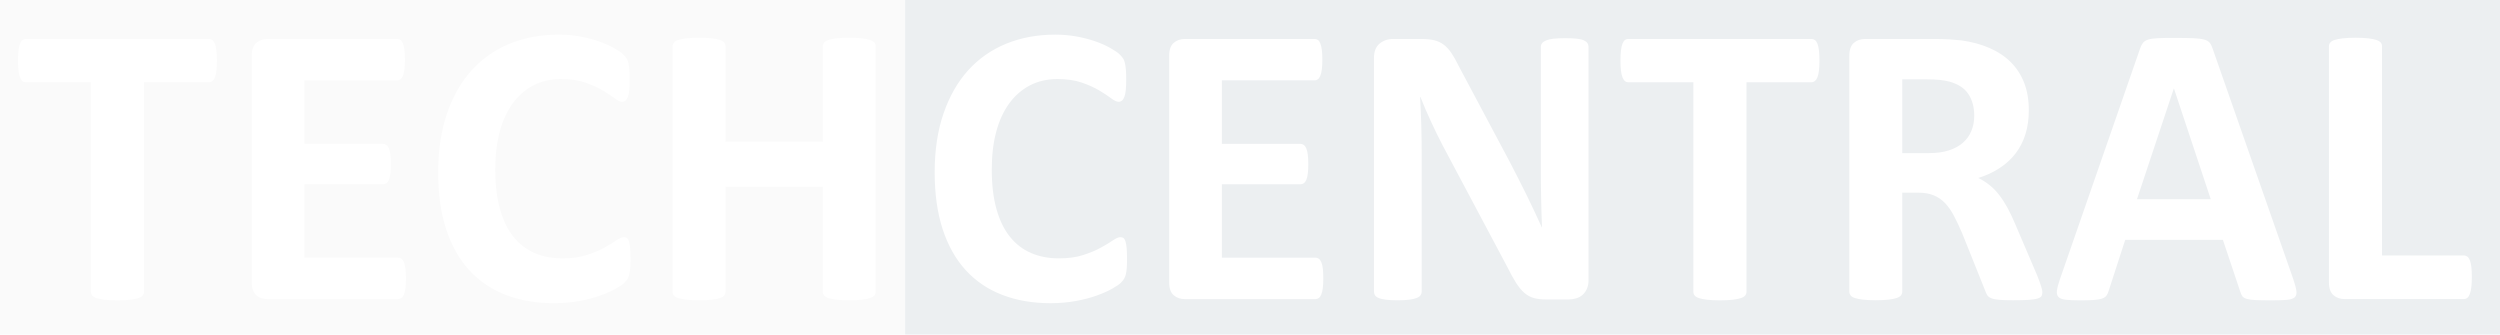
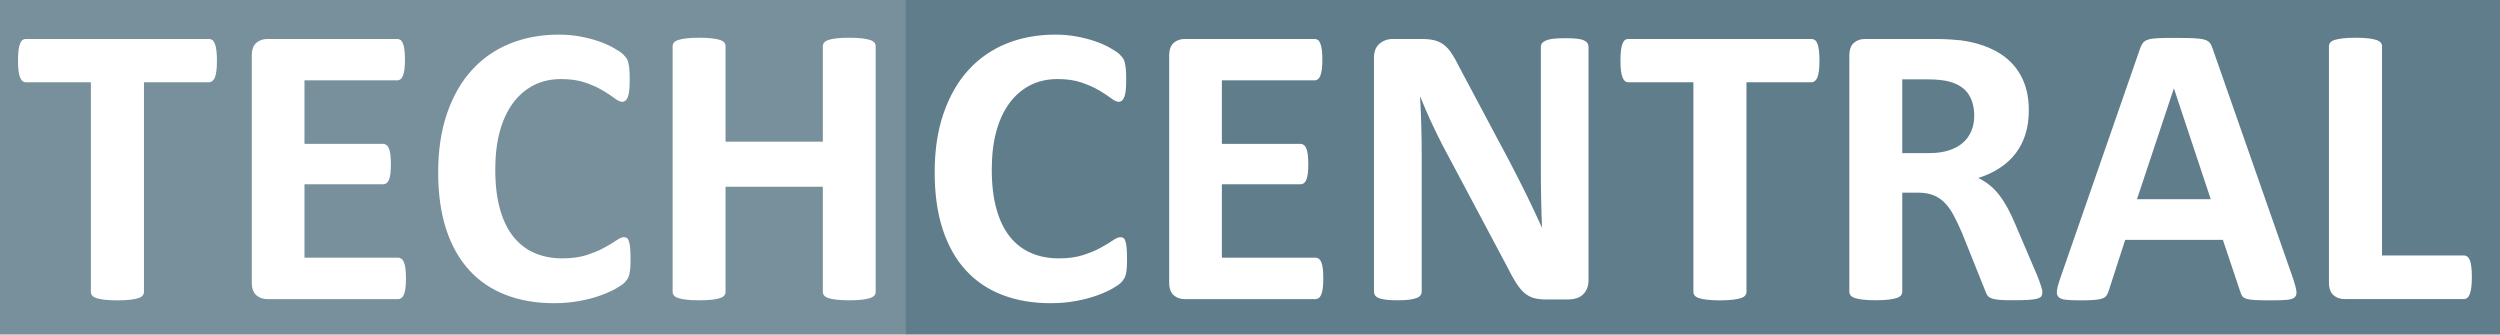
- <svg xmlns="http://www.w3.org/2000/svg" version="1.1" id="Layer_1" x="0px" y="0px" viewBox="2217 -275 4483.9 600" style="enable-background:new 2217 -275 4483.9 600;" xml:space="preserve">
-   <style type="text/css">
- 	.st0{fill:#FAFAFA;}
- 	.st1{fill:#ECEFF1;}
- </style>
+ <svg xmlns="http://www.w3.org/2000/svg" version="1.1" id="Layer_1" x="0px" y="0px" viewBox="1642 16 4483.9 600" style="enable-background:new 1642 16 4483.9 600;" xml:space="preserve">
  <g id="XMLID_16_">
    <g>
-       <path class="st0" d="M2217-275v600h1623.4v-600H2217z M2605.2-148.3c-0.6,4.9-1.5,8.9-2.7,11.9s-2.7,5.2-4.5,6.7    c-1.8,1.4-3.8,2.2-5.9,2.2h-116.9v376c0,2.4-0.8,4.6-2.3,6.5c-1.6,1.9-4.1,3.5-7.8,4.7c-3.6,1.2-8.5,2.2-14.6,2.9    c-6.1,0.7-13.8,1.1-22.9,1.1c-9.1,0-16.8-0.4-22.9-1.1c-6.1-0.7-11-1.7-14.6-2.9s-6.2-2.8-7.8-4.7c-1.6-1.9-2.3-4.1-2.3-6.5v-376    h-116.7c-2.4,0-4.5-0.7-6.1-2.2c-1.7-1.4-3.1-3.7-4.3-6.7s-2.1-7-2.7-11.9c-0.6-4.9-0.9-10.9-0.9-17.8c0-7.2,0.3-13.3,0.9-18.4    c0.6-5,1.5-9.1,2.7-12.1s2.6-5.2,4.3-6.5c1.7-1.3,3.7-2,6.1-2H2592c2.2,0,4.1,0.7,5.9,2c1.8,1.3,3.3,3.5,4.5,6.5s2.1,7,2.7,12.1    c0.7,5,1,11.1,1,18.4C2606.1-159.1,2605.8-153.2,2605.2-148.3z M2944.2,241.8c-0.6,4.7-1.5,8.5-2.7,11.4c-1.2,2.9-2.7,5-4.5,6.3    s-3.8,2-5.9,2h-234.4c-7.9,0-14.6-2.3-20-7s-8.1-12.3-8.1-22.9v-406.8c0-10.6,2.7-18.2,8.1-22.9c5.4-4.7,12.1-7,20-7h232.9    c2.2,0,4.1,0.6,5.8,1.8s3.1,3.3,4.3,6.3s2.1,6.9,2.7,11.5c0.6,4.7,0.9,10.6,0.9,17.8c0,6.7-0.3,12.4-0.9,17.1    c-0.6,4.7-1.5,8.5-2.7,11.4c-1.2,2.9-2.6,5-4.3,6.3s-3.6,2-5.8,2h-166.5V-17H2904c2.2,0,4.1,0.7,6,2c1.8,1.3,3.3,3.4,4.5,6.1    c1.2,2.8,2.1,6.5,2.7,11.2c0.6,4.7,0.9,10.4,0.9,17.1c0,7-0.3,12.7-0.9,17.3c-0.6,4.6-1.5,8.2-2.7,11s-2.7,4.7-4.5,6    c-1.8,1.2-3.8,1.8-6,1.8h-140.9v131.6h168c2.2,0,4.1,0.7,5.9,2c1.8,1.3,3.3,3.4,4.5,6.3c1.2,2.9,2.1,6.7,2.7,11.4    c0.6,4.7,0.9,10.5,0.9,17.5S2944.8,237.1,2944.2,241.8z M3347.4,206c-0.4,4.2-0.9,7.8-1.6,10.8s-1.7,5.6-2.9,7.7    c-1.2,2.2-3.1,4.6-5.8,7.4c-2.7,2.8-7.8,6.3-15.3,10.6c-7.6,4.3-16.8,8.5-27.8,12.4c-10.9,4-23.4,7.3-37.5,9.9    c-14.1,2.6-29.3,4-45.6,4c-32,0-60.8-4.9-86.5-14.8c-25.7-9.8-47.6-24.6-65.6-44.2s-31.8-44-41.5-73.4    c-9.6-29.3-14.4-63.4-14.4-102.4c0-39.7,5.3-74.9,15.9-105.6c10.6-30.8,25.4-56.6,44.3-77.5c19-20.9,41.8-36.8,68.3-47.6    c26.6-10.8,55.8-16.2,87.8-16.2c13,0,25.5,1.1,37.5,3.2c12,2.2,23.1,5,33.3,8.5s19.4,7.5,27.6,12.1c8.2,4.6,13.9,8.5,17.1,11.7    s5.5,6,6.7,8.1c1.2,2.2,2.2,4.9,2.9,8.3c0.7,3.4,1.3,7.3,1.6,11.9c0.4,4.6,0.5,10.2,0.5,16.9c0,7.2-0.2,13.3-0.7,18.4    c-0.5,5.1-1.3,9.1-2.5,12.3c-1.2,3.1-2.6,5.4-4.3,6.9c-1.7,1.4-3.6,2.2-5.8,2.2c-3.6,0-8.2-2.1-13.7-6.3s-12.7-8.9-21.4-14.1    c-8.8-5.2-19.2-9.9-31.4-14.1c-12.1-4.2-26.6-6.3-43.4-6.3c-18.5,0-35,3.8-49.6,11.4c-14.5,7.6-26.9,18.4-37.1,32.4    c-10.2,14.1-18,31.1-23.3,51c-5.3,19.9-7.9,42.4-7.9,67.4c0,27.4,2.8,51.1,8.5,71.2c5.6,20.1,13.7,36.6,24.2,49.6    s23.1,22.7,37.8,29c14.8,6.4,31.4,9.6,49.9,9.6c16.8,0,31.4-2,43.6-6c12.3-4,22.8-8.3,31.5-13.2c8.8-4.8,16-9.1,21.6-13    c5.6-3.8,10-5.8,13.2-5.8c2.4,0,4.3,0.5,5.8,1.4c1.4,1,2.6,2.9,3.6,5.8s1.7,6.9,2.2,12.1s0.7,12.4,0.7,21    C3347.9,196.7,3347.7,201.8,3347.4,206z M3787.6,248.4c0,2.4-0.8,4.6-2.3,6.5c-1.6,1.9-4.1,3.5-7.8,4.7s-8.4,2.2-14.4,2.9    c-6,0.7-13.6,1.1-22.7,1.1c-9.4,0-17.1-0.4-23.3-1.1c-6.1-0.7-10.9-1.7-14.4-2.9c-3.5-1.2-6-2.8-7.6-4.7c-1.6-1.9-2.3-4.1-2.3-6.5    V59.9h-174.5v188.5c0,2.4-0.7,4.6-2.2,6.5c-1.4,1.9-4,3.5-7.6,4.7s-8.4,2.2-14.4,2.9c-6,0.7-13.7,1.1-23.1,1.1    c-9.1,0-16.8-0.4-22.9-1.1c-6.1-0.7-11-1.7-14.6-2.9s-6.2-2.8-7.8-4.7c-1.6-1.9-2.3-4.1-2.3-6.5v-440.5c0-2.4,0.8-4.6,2.3-6.5    c1.6-1.9,4.1-3.5,7.8-4.7c3.6-1.2,8.5-2.2,14.6-2.9c6.1-0.7,13.8-1.1,22.9-1.1c9.4,0,17.1,0.4,23.1,1.1s10.8,1.7,14.4,2.9    c3.6,1.2,6.1,2.8,7.6,4.7c1.4,1.9,2.2,4.1,2.2,6.5v171.2h174.5v-171.2c0-2.4,0.8-4.6,2.3-6.5c1.6-1.9,4.1-3.5,7.6-4.7    s8.3-2.2,14.4-2.9c6.1-0.7,13.9-1.1,23.3-1.1c9.1,0,16.7,0.4,22.7,1.1s10.8,1.7,14.4,2.9c3.6,1.2,6.2,2.8,7.8,4.7    c1.6,1.9,2.3,4.1,2.3,6.5V248.4z" />
+       <path style="fill:#78909C;" d="M1642,16v600h1623.4V16H1642z M2030.2,142.7c-0.6,4.9-1.5,8.9-2.7,11.9s-2.7,5.2-4.5,6.7    c-1.8,1.4-3.8,2.2-5.9,2.2h-116.9v376c0,2.4-0.8,4.6-2.3,6.5c-1.6,1.9-4.1,3.5-7.8,4.7c-3.6,1.2-8.5,2.2-14.6,2.9    c-6.1,0.7-13.8,1.1-22.9,1.1c-9.1,0-16.8-0.4-22.9-1.1c-6.1-0.7-11-1.7-14.6-2.9c-3.6-1.2-6.2-2.8-7.8-4.7s-2.3-4.1-2.3-6.5v-376    h-116.7c-2.4,0-4.5-0.7-6.1-2.2c-1.7-1.4-3.1-3.7-4.3-6.7s-2.1-7-2.7-11.9c-0.6-4.9-0.9-10.9-0.9-17.8c0-7.2,0.3-13.3,0.9-18.4    c0.6-5,1.5-9.1,2.7-12.1s2.6-5.2,4.3-6.5s3.7-2,6.1-2H2017c2.2,0,4.1,0.7,5.9,2c1.8,1.3,3.3,3.5,4.5,6.5s2.1,7,2.7,12.1    c0.7,5,1,11.1,1,18.4C2031.1,131.9,2030.8,137.8,2030.2,142.7z M2369.2,532.8c-0.6,4.7-1.5,8.5-2.7,11.4c-1.2,2.9-2.7,5-4.5,6.3    s-3.8,2-5.9,2h-234.4c-7.9,0-14.6-2.3-20-7s-8.1-12.3-8.1-22.9V115.8c0-10.6,2.7-18.2,8.1-22.9c5.4-4.7,12.1-7,20-7h232.9    c2.2,0,4.1,0.6,5.8,1.8s3.1,3.3,4.3,6.3s2.1,6.9,2.7,11.5c0.6,4.7,0.9,10.6,0.9,17.8c0,6.7-0.3,12.4-0.9,17.1    c-0.6,4.7-1.5,8.5-2.7,11.4s-2.6,5-4.3,6.3s-3.6,2-5.8,2h-166.5V274H2329c2.2,0,4.1,0.7,6,2c1.8,1.3,3.3,3.4,4.5,6.1    c1.2,2.8,2.1,6.5,2.7,11.2c0.6,4.7,0.9,10.4,0.9,17.1c0,7-0.3,12.7-0.9,17.3c-0.6,4.6-1.5,8.2-2.7,11c-1.2,2.8-2.7,4.7-4.5,6    c-1.8,1.2-3.8,1.8-6,1.8h-140.9v131.6h168c2.2,0,4.1,0.7,5.9,2c1.8,1.3,3.3,3.4,4.5,6.3c1.2,2.9,2.1,6.7,2.7,11.4    c0.6,4.7,0.9,10.5,0.9,17.5S2369.8,528.1,2369.2,532.8z M2772.4,497c-0.4,4.2-0.9,7.8-1.6,10.8s-1.7,5.6-2.9,7.7    c-1.2,2.2-3.1,4.6-5.8,7.4c-2.7,2.8-7.8,6.3-15.3,10.6c-7.6,4.3-16.8,8.5-27.8,12.4c-10.9,4-23.4,7.3-37.5,9.9s-29.3,4-45.6,4    c-32,0-60.8-4.9-86.5-14.8c-25.7-9.8-47.6-24.6-65.6-44.2s-31.8-44-41.5-73.4c-9.6-29.3-14.4-63.4-14.4-102.4    c0-39.7,5.3-74.9,15.9-105.6c10.6-30.8,25.4-56.6,44.3-77.5c19-20.9,41.8-36.8,68.3-47.6c26.6-10.8,55.8-16.2,87.8-16.2    c13,0,25.5,1.1,37.5,3.2c12,2.2,23.1,5,33.3,8.5s19.4,7.5,27.6,12.1c8.2,4.6,13.9,8.5,17.1,11.7s5.5,6,6.7,8.1    c1.2,2.2,2.2,4.9,2.9,8.3c0.7,3.4,1.3,7.3,1.6,11.9c0.4,4.6,0.5,10.2,0.5,16.9c0,7.2-0.2,13.3-0.7,18.4c-0.5,5.1-1.3,9.1-2.5,12.3    c-1.2,3.1-2.6,5.4-4.3,6.9c-1.7,1.4-3.6,2.2-5.8,2.2c-3.6,0-8.2-2.1-13.7-6.3s-12.7-8.9-21.4-14.1c-8.8-5.2-19.2-9.9-31.4-14.1    c-12.1-4.2-26.6-6.3-43.4-6.3c-18.5,0-35,3.8-49.6,11.4c-14.5,7.6-26.9,18.4-37.1,32.4c-10.2,14.1-18,31.1-23.3,51    s-7.9,42.4-7.9,67.4c0,27.4,2.8,51.1,8.5,71.2c5.6,20.1,13.7,36.6,24.2,49.6s23.1,22.7,37.8,29c14.8,6.4,31.4,9.6,49.9,9.6    c16.8,0,31.4-2,43.6-6c12.3-4,22.8-8.3,31.5-13.2c8.8-4.8,16-9.1,21.6-13c5.6-3.8,10-5.8,13.2-5.8c2.4,0,4.3,0.5,5.8,1.4    c1.4,1,2.6,2.9,3.6,5.8c1,2.9,1.7,6.9,2.2,12.1s0.7,12.4,0.7,21C2772.9,487.7,2772.7,492.8,2772.4,497z M3212.6,539.4    c0,2.4-0.8,4.6-2.3,6.5c-1.6,1.9-4.1,3.5-7.8,4.7c-3.7,1.2-8.4,2.2-14.4,2.9c-6,0.7-13.6,1.1-22.7,1.1c-9.4,0-17.1-0.4-23.3-1.1    c-6.1-0.7-10.9-1.7-14.4-2.9c-3.5-1.2-6-2.8-7.6-4.7s-2.3-4.1-2.3-6.5V350.9h-174.5v188.5c0,2.4-0.7,4.6-2.2,6.5    c-1.4,1.9-4,3.5-7.6,4.7c-3.6,1.2-8.4,2.2-14.4,2.9c-6,0.7-13.7,1.1-23.1,1.1c-9.1,0-16.8-0.4-22.9-1.1c-6.1-0.7-11-1.7-14.6-2.9    c-3.6-1.2-6.2-2.8-7.8-4.7s-2.3-4.1-2.3-6.5V98.9c0-2.4,0.8-4.6,2.3-6.5c1.6-1.9,4.1-3.5,7.8-4.7c3.6-1.2,8.5-2.2,14.6-2.9    s13.8-1.1,22.9-1.1c9.4,0,17.1,0.4,23.1,1.1s10.8,1.7,14.4,2.9c3.6,1.2,6.1,2.8,7.6,4.7c1.4,1.9,2.2,4.1,2.2,6.5v171.2h174.5V98.9    c0-2.4,0.8-4.6,2.3-6.5c1.6-1.9,4.1-3.5,7.6-4.7s8.3-2.2,14.4-2.9c6.1-0.7,13.9-1.1,23.3-1.1c9.1,0,16.7,0.4,22.7,1.1    s10.8,1.7,14.4,2.9c3.6,1.2,6.2,2.8,7.8,4.7s2.3,4.1,2.3,6.5V539.4z" />
    </g>
    <g>
-       <path class="st1" d="M5713.1-128.7c-4.8-1.2-10.3-2.2-16.4-2.9c-6.1-0.7-14.6-1.1-25.4-1.1h-42.5V-0.4h48.3    c13.5,0,25.2-1.6,35.3-4.9c10.1-3.2,18.5-7.8,25.2-13.7s11.8-12.9,15.1-21.1c3.5-8,5.2-17.2,5.2-27.3c0-15.4-3.5-28.4-10.5-38.9    C5740.4-116.9,5729-124.3,5713.1-128.7z" />
-       <path class="st1" d="M3840.4-275v600h2860.5v-600H3840.4z M4237.9,206c-0.4,4.2-0.9,7.8-1.6,10.8s-1.7,5.6-2.9,7.7    c-1.2,2.2-3.1,4.6-5.8,7.4c-2.7,2.8-7.8,6.3-15.3,10.6c-7.6,4.3-16.8,8.5-27.8,12.4c-10.9,4-23.4,7.3-37.5,9.9    c-14.1,2.6-29.3,4-45.6,4c-32,0-60.8-4.9-86.5-14.8c-25.7-9.8-47.6-24.6-65.6-44.2s-31.8-44-41.5-73.4    c-9.6-29.3-14.4-63.4-14.4-102.4c0-39.7,5.3-74.9,15.9-105.6c10.6-30.8,25.4-56.6,44.3-77.5c19-20.9,41.8-36.8,68.3-47.6    c26.6-10.8,55.8-16.2,87.8-16.2c13,0,25.5,1.1,37.5,3.2c12,2.2,23.1,5,33.3,8.5s19.4,7.5,27.6,12.1c8.2,4.6,13.9,8.5,17.1,11.7    s5.5,6,6.7,8.1c1.2,2.2,2.2,4.9,2.9,8.3c0.7,3.4,1.3,7.3,1.6,11.9c0.4,4.6,0.5,10.2,0.5,16.9c0,7.2-0.2,13.3-0.7,18.4    c-0.5,5.1-1.3,9.1-2.5,12.3c-1.2,3.1-2.6,5.4-4.3,6.9c-1.7,1.4-3.6,2.2-5.8,2.2c-3.6,0-8.2-2.1-13.7-6.3s-12.7-8.9-21.4-14.1    c-8.8-5.2-19.2-9.9-31.4-14.1c-12.1-4.2-26.6-6.3-43.4-6.3c-18.5,0-35,3.8-49.6,11.4c-14.5,7.6-26.9,18.4-37.1,32.4    c-10.2,14.1-18,31.1-23.3,51c-5.3,19.9-7.9,42.4-7.9,67.4c0,27.4,2.8,51.1,8.5,71.2c5.6,20.1,13.7,36.6,24.2,49.6    s23.1,22.7,37.8,29c14.8,6.4,31.4,9.6,49.9,9.6c16.8,0,31.4-2,43.6-6c12.3-4,22.8-8.3,31.5-13.2c8.8-4.8,16-9.1,21.6-13    c5.6-3.8,10-5.8,13.2-5.8c2.4,0,4.3,0.5,5.8,1.4c1.4,1,2.6,2.9,3.6,5.8s1.7,6.9,2.2,12.1c0.5,5.5,0.7,12.4,0.7,21    C4238.4,196.7,4238.2,201.8,4237.9,206z M4589.5,241.8c-0.6,4.7-1.5,8.5-2.7,11.4c-1.2,2.9-2.7,5-4.5,6.3s-3.8,2-5.9,2h-234.3    c-7.9,0-14.6-2.3-20-7s-8.1-12.3-8.1-22.9v-406.8c0-10.6,2.7-18.2,8.1-22.9s12.1-7,20-7H4575c2.2,0,4.1,0.6,5.8,1.8    c1.7,1.2,3.1,3.3,4.3,6.3s2.1,6.9,2.7,11.5c0.6,4.7,0.9,10.6,0.9,17.8c0,6.7-0.3,12.4-0.9,17.1s-1.5,8.5-2.7,11.4    c-1.2,2.9-2.6,5-4.3,6.3c-1.7,1.3-3.6,2-5.8,2h-166.5V-17h141c2.2,0,4.1,0.7,5.9,2s3.3,3.4,4.5,6.1c1.2,2.8,2.1,6.5,2.7,11.2    s0.9,10.4,0.9,17.1c0,7-0.3,12.7-0.9,17.3c-0.6,4.6-1.5,8.2-2.7,11s-2.7,4.7-4.5,6c-1.8,1.2-3.8,1.8-5.9,1.8h-141v131.6h168    c2.2,0,4.1,0.7,5.9,2c1.8,1.3,3.3,3.4,4.5,6.3c1.2,2.9,2.1,6.7,2.7,11.4c0.5,4.7,0.8,10.5,0.8,17.5S4590.1,237.1,4589.5,241.8z     M5063.2,243c-1.9,4.3-4.5,7.9-7.7,10.8c-3.3,2.9-7.1,5-11.5,6.3s-9,2-13.5,2H4990c-8.4,0-15.7-0.8-21.8-2.5    c-6.1-1.7-11.8-4.7-17-9.2c-5.2-4.4-10.1-10.5-15-18c-4.8-7.6-10.2-17.4-16.2-29.4L4804-15.1c-6.7-13-13.6-27-20.5-42    c-7-15-13.2-29.6-18.8-43.8h-0.7c1,17.3,1.7,34.5,2.2,51.7s0.7,34.9,0.7,53.2v244c0,2.4-0.7,4.6-2,6.5c-1.3,1.9-3.6,3.6-6.9,4.9    s-7.6,2.3-13.2,3.1c-5.5,0.7-12.6,1.1-21.3,1.1c-8.4,0-15.4-0.4-20.9-1.1s-9.9-1.7-13-3.1c-3.1-1.3-5.3-2.9-6.5-4.9    c-1.2-1.9-1.8-4.1-1.8-6.5v-419.2c0-11.3,3.3-19.8,9.9-25.4c6.6-5.6,14.7-8.5,24.3-8.5h50.8c9.1,0,16.8,0.8,23.1,2.3    c6.3,1.5,11.8,4.1,16.8,7.8c4.9,3.6,9.6,8.6,13.9,15c4.3,6.4,8.8,14.2,13.3,23.6l90.8,170.5c5.3,10.3,10.5,20.5,15.7,30.5    s10.1,19.9,15,29.9c4.8,10,9.5,19.8,14.1,29.4c4.6,9.6,9,19.2,13.3,28.8h0.4c-0.7-16.8-1.3-34.4-1.6-52.6    c-0.4-18.3-0.5-35.7-0.5-52.3V-191c0-2.4,0.7-4.6,2.2-6.5c1.4-1.9,3.8-3.6,7.2-5c3.4-1.4,7.8-2.5,13.3-3.1    c5.5-0.6,12.6-0.9,21.3-0.9c8.2,0,15,0.3,20.6,0.9c5.5,0.6,9.8,1.6,12.8,3.1c3,1.4,5.1,3.1,6.3,5c1.2,1.9,1.8,4.1,1.8,6.5l0,419.2    C5066.1,233.7,5065.1,238.7,5063.2,243z M5479.4-148.3c-0.6,4.9-1.5,8.9-2.7,11.9s-2.7,5.2-4.5,6.7c-1.8,1.4-3.8,2.2-6,2.2h-116.8    v376c0,2.4-0.8,4.6-2.3,6.5c-1.6,1.9-4.1,3.5-7.8,4.7c-3.6,1.2-8.5,2.2-14.6,2.9s-13.8,1.1-22.9,1.1s-16.8-0.4-22.9-1.1    s-11-1.7-14.6-2.9s-6.2-2.8-7.8-4.7c-1.6-1.9-2.3-4.1-2.3-6.5v-376h-116.8c-2.4,0-4.4-0.7-6.1-2.2c-1.7-1.4-3.1-3.7-4.3-6.7    c-1.2-3-2.1-7-2.7-11.9c-0.6-4.9-0.9-10.9-0.9-17.8c0-7.2,0.3-13.3,0.9-18.4c0.6-5,1.5-9.1,2.7-12.1s2.6-5.2,4.3-6.5    c1.7-1.3,3.7-2,6.1-2h328.8c2.2,0,4.1,0.7,6,2c1.8,1.3,3.3,3.5,4.5,6.5s2.1,7,2.7,12.1c0.6,5,0.9,11.1,0.9,18.4    C5480.3-159.1,5480-153.2,5479.4-148.3z M5878.7,255.8c-1,1.8-3.2,3.3-6.8,4.5c-3.6,1.2-8.9,2-15.9,2.5s-16.5,0.7-28.5,0.7    c-10.1,0-18.1-0.2-24.2-0.7c-6-0.5-10.8-1.4-14.2-2.7c-3.5-1.3-6-3-7.4-5s-2.6-4.5-3.6-7.4l-41.8-104.2c-5-11.8-10-22.2-14.8-31.4    c-4.8-9.1-10.1-16.8-16-22.9c-5.9-6.1-12.7-10.8-20.4-13.9c-7.7-3.1-16.6-4.7-26.7-4.7h-29.6v177.7c0,2.4-0.8,4.6-2.3,6.5    c-1.6,1.9-4.1,3.5-7.8,4.7c-3.6,1.2-8.4,2.2-14.4,2.9c-6,0.7-13.7,1.1-23.1,1.1c-9.1,0-16.8-0.4-22.9-1.1s-11-1.7-14.6-2.9    c-3.6-1.2-6.1-2.8-7.6-4.7c-1.4-1.9-2.2-4.1-2.2-6.5v-423.5c0-10.6,2.7-18.2,8.1-22.9c5.4-4.7,12.1-7,20-7h120.8    c12.3,0,22.4,0.2,30.3,0.7s15.1,1.1,21.6,1.8c18.8,2.6,35.6,7.2,50.6,13.7s27.8,15,38.2,25.4c10.5,10.5,18.4,22.8,24,37.1    c5.5,14.3,8.3,30.7,8.3,49.2c0,15.6-2,29.9-6,42.7c-4,12.9-9.8,24.3-17.5,34.4c-7.7,10.1-17.2,18.9-28.5,26.3    c-11.3,7.5-24.2,13.5-38.6,18c7,3.4,13.5,7.5,19.6,12.3s11.9,10.6,17.3,17.5c5.4,6.8,10.5,14.7,15.3,23.4    c4.8,8.8,9.5,18.7,14.1,29.7l39.3,91.9c3.6,9.1,6,15.8,7.2,20c1.5,4.4,2.1,7.7,2.1,10.1C5880.1,251.7,5879.6,254,5878.7,255.8z     M6332.8,258.1c-2.6,2.5-7.3,4.1-14.1,4.7c-6.7,0.6-16,0.9-27.8,0.9c-12.3,0-21.8-0.2-28.7-0.5s-12.1-1.1-15.7-2.2    c-3.6-1.1-6.1-2.6-7.6-4.5c-1.4-1.9-2.6-4.4-3.6-7.6l-31.4-93.7h-175.2l-29.6,91.2c-1,3.4-2.2,6.2-3.8,8.5    c-1.6,2.3-4.1,4.1-7.6,5.4s-8.4,2.2-14.8,2.7s-14.7,0.7-25.1,0.7c-11.1,0-19.7-0.4-26-1.1c-6.2-0.7-10.6-2.5-13-5.2    c-2.4-2.8-3.3-6.7-2.5-11.7c0.7-5.1,2.5-11.8,5.4-20.2l143.8-413.8c1.4-4.1,3.1-7.4,5.1-9.9c1.9-2.5,5-4.4,9.2-5.8    c4.2-1.3,10-2.2,17.5-2.5c7.5-0.4,17.3-0.5,29.6-0.5c14.2,0,25.5,0.2,33.9,0.5c8.4,0.4,15,1.2,19.6,2.5c4.7,1.3,8.1,3.3,10.1,6    c2,2.6,3.8,6.3,5.2,10.8l144.6,413.3c2.9,8.7,4.7,15.5,5.4,20.6C6336.4,251.8,6335.5,255.5,6332.8,258.1z M6649.5,239.9    c-0.6,4.9-1.5,9-2.7,12.3c-1.2,3.3-2.7,5.6-4.5,7s-3.9,2.2-6.3,2.2h-213.8c-7.9,0-14.6-2.3-20-7s-8.1-12.3-8.1-22.9v-423.6    c0-2.4,0.8-4.6,2.3-6.5c1.6-1.9,4.1-3.5,7.8-4.7c3.6-1.2,8.5-2.2,14.6-2.9c6.1-0.7,13.8-1.1,22.9-1.1c9.4,0,17.1,0.4,23.1,1.1    s10.8,1.7,14.4,2.9s6.2,2.8,7.8,4.7c1.6,1.9,2.3,4.1,2.3,6.5v375.3H6636c2.4,0,4.5,0.7,6.3,2s3.3,3.5,4.5,6.5s2.1,7,2.7,11.9    c0.6,4.9,0.9,10.9,0.9,18.1C6650.4,228.9,6650.1,235,6649.5,239.9z" />
-       <polygon class="st1" points="6115.8,-116 6049.8,82.3 6182.1,82.3 6116.2,-116   " />
+       <path style="fill:#607D8B;" d="M5138.1,162.3c-4.8-1.2-10.3-2.2-16.4-2.9s-14.6-1.1-25.4-1.1h-42.5v132.3h48.3    c13.5,0,25.2-1.6,35.3-4.9c10.1-3.2,18.5-7.8,25.2-13.7s11.8-12.9,15.1-21.1c3.5-8,5.2-17.2,5.2-27.3c0-15.4-3.5-28.4-10.5-38.9    C5165.4,174.1,5154,166.7,5138.1,162.3z" />
+       <path style="fill:#607D8B;" d="M3265.4,16v600h2860.5V16H3265.4z M3662.9,497c-0.4,4.2-0.9,7.8-1.6,10.8s-1.7,5.6-2.9,7.7    c-1.2,2.2-3.1,4.6-5.8,7.4c-2.7,2.8-7.8,6.3-15.3,10.6c-7.6,4.3-16.8,8.5-27.8,12.4c-10.9,4-23.4,7.3-37.5,9.9s-29.3,4-45.6,4    c-32,0-60.8-4.9-86.5-14.8c-25.7-9.8-47.6-24.6-65.6-44.2s-31.8-44-41.5-73.4c-9.6-29.3-14.4-63.4-14.4-102.4    c0-39.7,5.3-74.9,15.9-105.6c10.6-30.8,25.4-56.6,44.3-77.5c19-20.9,41.8-36.8,68.3-47.6c26.6-10.8,55.8-16.2,87.8-16.2    c13,0,25.5,1.1,37.5,3.2c12,2.2,23.1,5,33.3,8.5s19.4,7.5,27.6,12.1s13.9,8.5,17.1,11.7s5.5,6,6.7,8.1c1.2,2.2,2.2,4.9,2.9,8.3    c0.7,3.4,1.3,7.3,1.6,11.9c0.4,4.6,0.5,10.2,0.5,16.9c0,7.2-0.2,13.3-0.7,18.4c-0.5,5.1-1.3,9.1-2.5,12.3    c-1.2,3.1-2.6,5.4-4.3,6.9c-1.7,1.4-3.6,2.2-5.8,2.2c-3.6,0-8.2-2.1-13.7-6.3s-12.7-8.9-21.4-14.1c-8.8-5.2-19.2-9.9-31.4-14.1    c-12.1-4.2-26.6-6.3-43.4-6.3c-18.5,0-35,3.8-49.6,11.4c-14.5,7.6-26.9,18.4-37.1,32.4c-10.2,14.1-18,31.1-23.3,51    s-7.9,42.4-7.9,67.4c0,27.4,2.8,51.1,8.5,71.2c5.6,20.1,13.7,36.6,24.2,49.6s23.1,22.7,37.8,29c14.8,6.4,31.4,9.6,49.9,9.6    c16.8,0,31.4-2,43.6-6c12.3-4,22.8-8.3,31.5-13.2c8.8-4.8,16-9.1,21.6-13c5.6-3.8,10-5.8,13.2-5.8c2.4,0,4.3,0.5,5.8,1.4    c1.4,1,2.6,2.9,3.6,5.8c1,2.9,1.7,6.9,2.2,12.1c0.5,5.5,0.7,12.4,0.7,21C3663.4,487.7,3663.2,492.8,3662.9,497z M4014.5,532.8    c-0.6,4.7-1.5,8.5-2.7,11.4c-1.2,2.9-2.7,5-4.5,6.3s-3.8,2-5.9,2h-234.3c-7.9,0-14.6-2.3-20-7s-8.1-12.3-8.1-22.9V115.8    c0-10.6,2.7-18.2,8.1-22.9s12.1-7,20-7H4000c2.2,0,4.1,0.6,5.8,1.8c1.7,1.2,3.1,3.3,4.3,6.3s2.1,6.9,2.7,11.5    c0.6,4.7,0.9,10.6,0.9,17.8c0,6.7-0.3,12.4-0.9,17.1s-1.5,8.5-2.7,11.4s-2.6,5-4.3,6.3c-1.7,1.3-3.6,2-5.8,2h-166.5V274h141    c2.2,0,4.1,0.7,5.9,2s3.3,3.4,4.5,6.1c1.2,2.8,2.1,6.5,2.7,11.2c0.6,4.7,0.9,10.4,0.9,17.1c0,7-0.3,12.7-0.9,17.3    c-0.6,4.6-1.5,8.2-2.7,11c-1.2,2.8-2.7,4.7-4.5,6c-1.8,1.2-3.8,1.8-5.9,1.8h-141v131.6h168c2.2,0,4.1,0.7,5.9,2s3.3,3.4,4.5,6.3    c1.2,2.9,2.1,6.7,2.7,11.4c0.5,4.7,0.8,10.5,0.8,17.5S4015.1,528.1,4014.5,532.8z M4488.2,534c-1.9,4.3-4.5,7.9-7.7,10.8    c-3.3,2.9-7.1,5-11.5,6.3c-4.4,1.3-9,2-13.5,2H4415c-8.4,0-15.7-0.8-21.8-2.5c-6.1-1.7-11.8-4.7-17-9.2c-5.2-4.4-10.1-10.5-15-18    c-4.8-7.6-10.2-17.4-16.2-29.4l-116-218.1c-6.7-13-13.6-27-20.5-42c-7-15-13.2-29.6-18.8-43.8h-0.7c1,17.3,1.7,34.5,2.2,51.7    s0.7,34.9,0.7,53.2v244c0,2.4-0.7,4.6-2,6.5s-3.6,3.6-6.9,4.9c-3.3,1.3-7.6,2.3-13.2,3.1c-5.5,0.7-12.6,1.1-21.3,1.1    c-8.4,0-15.4-0.4-20.9-1.1s-9.9-1.7-13-3.1c-3.1-1.3-5.3-2.9-6.5-4.9c-1.2-1.9-1.8-4.1-1.8-6.5V119.8c0-11.3,3.3-19.8,9.9-25.4    c6.6-5.6,14.7-8.5,24.3-8.5h50.8c9.1,0,16.8,0.8,23.1,2.3c6.3,1.5,11.8,4.1,16.8,7.8c4.9,3.6,9.6,8.6,13.9,15s8.8,14.2,13.3,23.6    l90.8,170.5c5.3,10.3,10.5,20.5,15.7,30.5s10.1,19.9,15,29.9c4.8,10,9.5,19.8,14.1,29.4c4.6,9.6,9,19.2,13.3,28.8h0.4    c-0.7-16.8-1.3-34.4-1.6-52.6c-0.4-18.3-0.5-35.7-0.5-52.3V100c0-2.4,0.7-4.6,2.2-6.5c1.4-1.9,3.8-3.6,7.2-5    c3.4-1.4,7.8-2.5,13.3-3.1s12.6-0.9,21.3-0.9c8.2,0,15,0.3,20.6,0.9c5.5,0.6,9.8,1.6,12.8,3.1c3,1.4,5.1,3.1,6.3,5    c1.2,1.9,1.8,4.1,1.8,6.5v419.2C4491.1,524.7,4490.1,529.7,4488.2,534z M4904.4,142.7c-0.6,4.9-1.5,8.9-2.7,11.9s-2.7,5.2-4.5,6.7    c-1.8,1.4-3.8,2.2-6,2.2h-116.8v376c0,2.4-0.8,4.6-2.3,6.5c-1.6,1.9-4.1,3.5-7.8,4.7c-3.6,1.2-8.5,2.2-14.6,2.9    s-13.8,1.1-22.9,1.1s-16.8-0.4-22.9-1.1s-11-1.7-14.6-2.9c-3.6-1.2-6.2-2.8-7.8-4.7c-1.6-1.9-2.3-4.1-2.3-6.5v-376h-116.8    c-2.4,0-4.4-0.7-6.1-2.2c-1.7-1.4-3.1-3.7-4.3-6.7c-1.2-3-2.1-7-2.7-11.9s-0.9-10.9-0.9-17.8c0-7.2,0.3-13.3,0.9-18.4    c0.6-5,1.5-9.1,2.7-12.1s2.6-5.2,4.3-6.5c1.7-1.3,3.7-2,6.1-2h328.8c2.2,0,4.1,0.7,6,2c1.8,1.3,3.3,3.5,4.5,6.5s2.1,7,2.7,12.1    c0.6,5,0.9,11.1,0.9,18.4C4905.3,131.9,4905,137.8,4904.4,142.7z M5303.7,546.8c-1,1.8-3.2,3.3-6.8,4.5c-3.6,1.2-8.9,2-15.9,2.5    s-16.5,0.7-28.5,0.7c-10.1,0-18.1-0.2-24.2-0.7c-6-0.5-10.8-1.4-14.2-2.7c-3.5-1.3-6-3-7.4-5s-2.6-4.5-3.6-7.4l-41.8-104.2    c-5-11.8-10-22.2-14.8-31.4c-4.8-9.1-10.1-16.8-16-22.9s-12.7-10.8-20.4-13.9c-7.7-3.1-16.6-4.7-26.7-4.7h-29.6v177.7    c0,2.4-0.8,4.6-2.3,6.5c-1.6,1.9-4.1,3.5-7.8,4.7c-3.6,1.2-8.4,2.2-14.4,2.9c-6,0.7-13.7,1.1-23.1,1.1c-9.1,0-16.8-0.4-22.9-1.1    c-6.1-0.7-11-1.7-14.6-2.9c-3.6-1.2-6.1-2.8-7.6-4.7c-1.4-1.9-2.2-4.1-2.2-6.5V115.8c0-10.6,2.7-18.2,8.1-22.9s12.1-7,20-7h120.8    c12.3,0,22.4,0.2,30.3,0.7s15.1,1.1,21.6,1.8c18.8,2.6,35.6,7.2,50.6,13.7s27.8,15,38.2,25.4c10.5,10.5,18.4,22.8,24,37.1    c5.5,14.3,8.3,30.7,8.3,49.2c0,15.6-2,29.9-6,42.7c-4,12.9-9.8,24.3-17.5,34.4s-17.2,18.9-28.5,26.3c-11.3,7.5-24.2,13.5-38.6,18    c7,3.4,13.5,7.5,19.6,12.3s11.9,10.6,17.3,17.5c5.4,6.8,10.5,14.7,15.3,23.4c4.8,8.8,9.5,18.7,14.1,29.7l39.3,91.9    c3.6,9.1,6,15.8,7.2,20c1.5,4.4,2.1,7.7,2.1,10.1C5305.1,542.7,5304.6,545,5303.7,546.8z M5757.8,549.1c-2.6,2.5-7.3,4.1-14.1,4.7    c-6.7,0.6-16,0.9-27.8,0.9c-12.3,0-21.8-0.2-28.7-0.5s-12.1-1.1-15.7-2.2s-6.1-2.6-7.6-4.5c-1.4-1.9-2.6-4.4-3.6-7.6l-31.4-93.7    h-175.2l-29.6,91.2c-1,3.4-2.2,6.2-3.8,8.5c-1.6,2.3-4.1,4.1-7.6,5.4s-8.4,2.2-14.8,2.7s-14.7,0.7-25.1,0.7    c-11.1,0-19.7-0.4-26-1.1c-6.2-0.7-10.6-2.5-13-5.2c-2.4-2.8-3.3-6.7-2.5-11.7c0.7-5.1,2.5-11.8,5.4-20.2l143.8-413.8    c1.4-4.1,3.1-7.4,5.1-9.9c1.9-2.5,5-4.4,9.2-5.8c4.2-1.3,10-2.2,17.5-2.5c7.5-0.4,17.3-0.5,29.6-0.5c14.2,0,25.5,0.2,33.9,0.5    c8.4,0.4,15,1.2,19.6,2.5c4.7,1.3,8.1,3.3,10.1,6c2,2.6,3.8,6.3,5.2,10.8l144.6,413.3c2.9,8.7,4.7,15.5,5.4,20.6    C5761.4,542.8,5760.5,546.5,5757.8,549.1z M6074.5,530.9c-0.6,4.9-1.5,9-2.7,12.3s-2.7,5.6-4.5,7s-3.9,2.2-6.3,2.2h-213.8    c-7.9,0-14.6-2.3-20-7s-8.1-12.3-8.1-22.9V98.9c0-2.4,0.8-4.6,2.3-6.5c1.6-1.9,4.1-3.5,7.8-4.7c3.6-1.2,8.5-2.2,14.6-2.9    s13.8-1.1,22.9-1.1c9.4,0,17.1,0.4,23.1,1.1s10.8,1.7,14.4,2.9s6.2,2.8,7.8,4.7c1.6,1.9,2.3,4.1,2.3,6.5v375.3H6061    c2.4,0,4.5,0.7,6.3,2s3.3,3.5,4.5,6.5s2.1,7,2.7,11.9s0.9,10.9,0.9,18.1S6075.1,526,6074.5,530.9z" />
+       <polygon style="fill:#607D8B;" points="5540.8,175 5474.8,373.3 5607.1,373.3 5541.2,175   " />
    </g>
  </g>
</svg>
